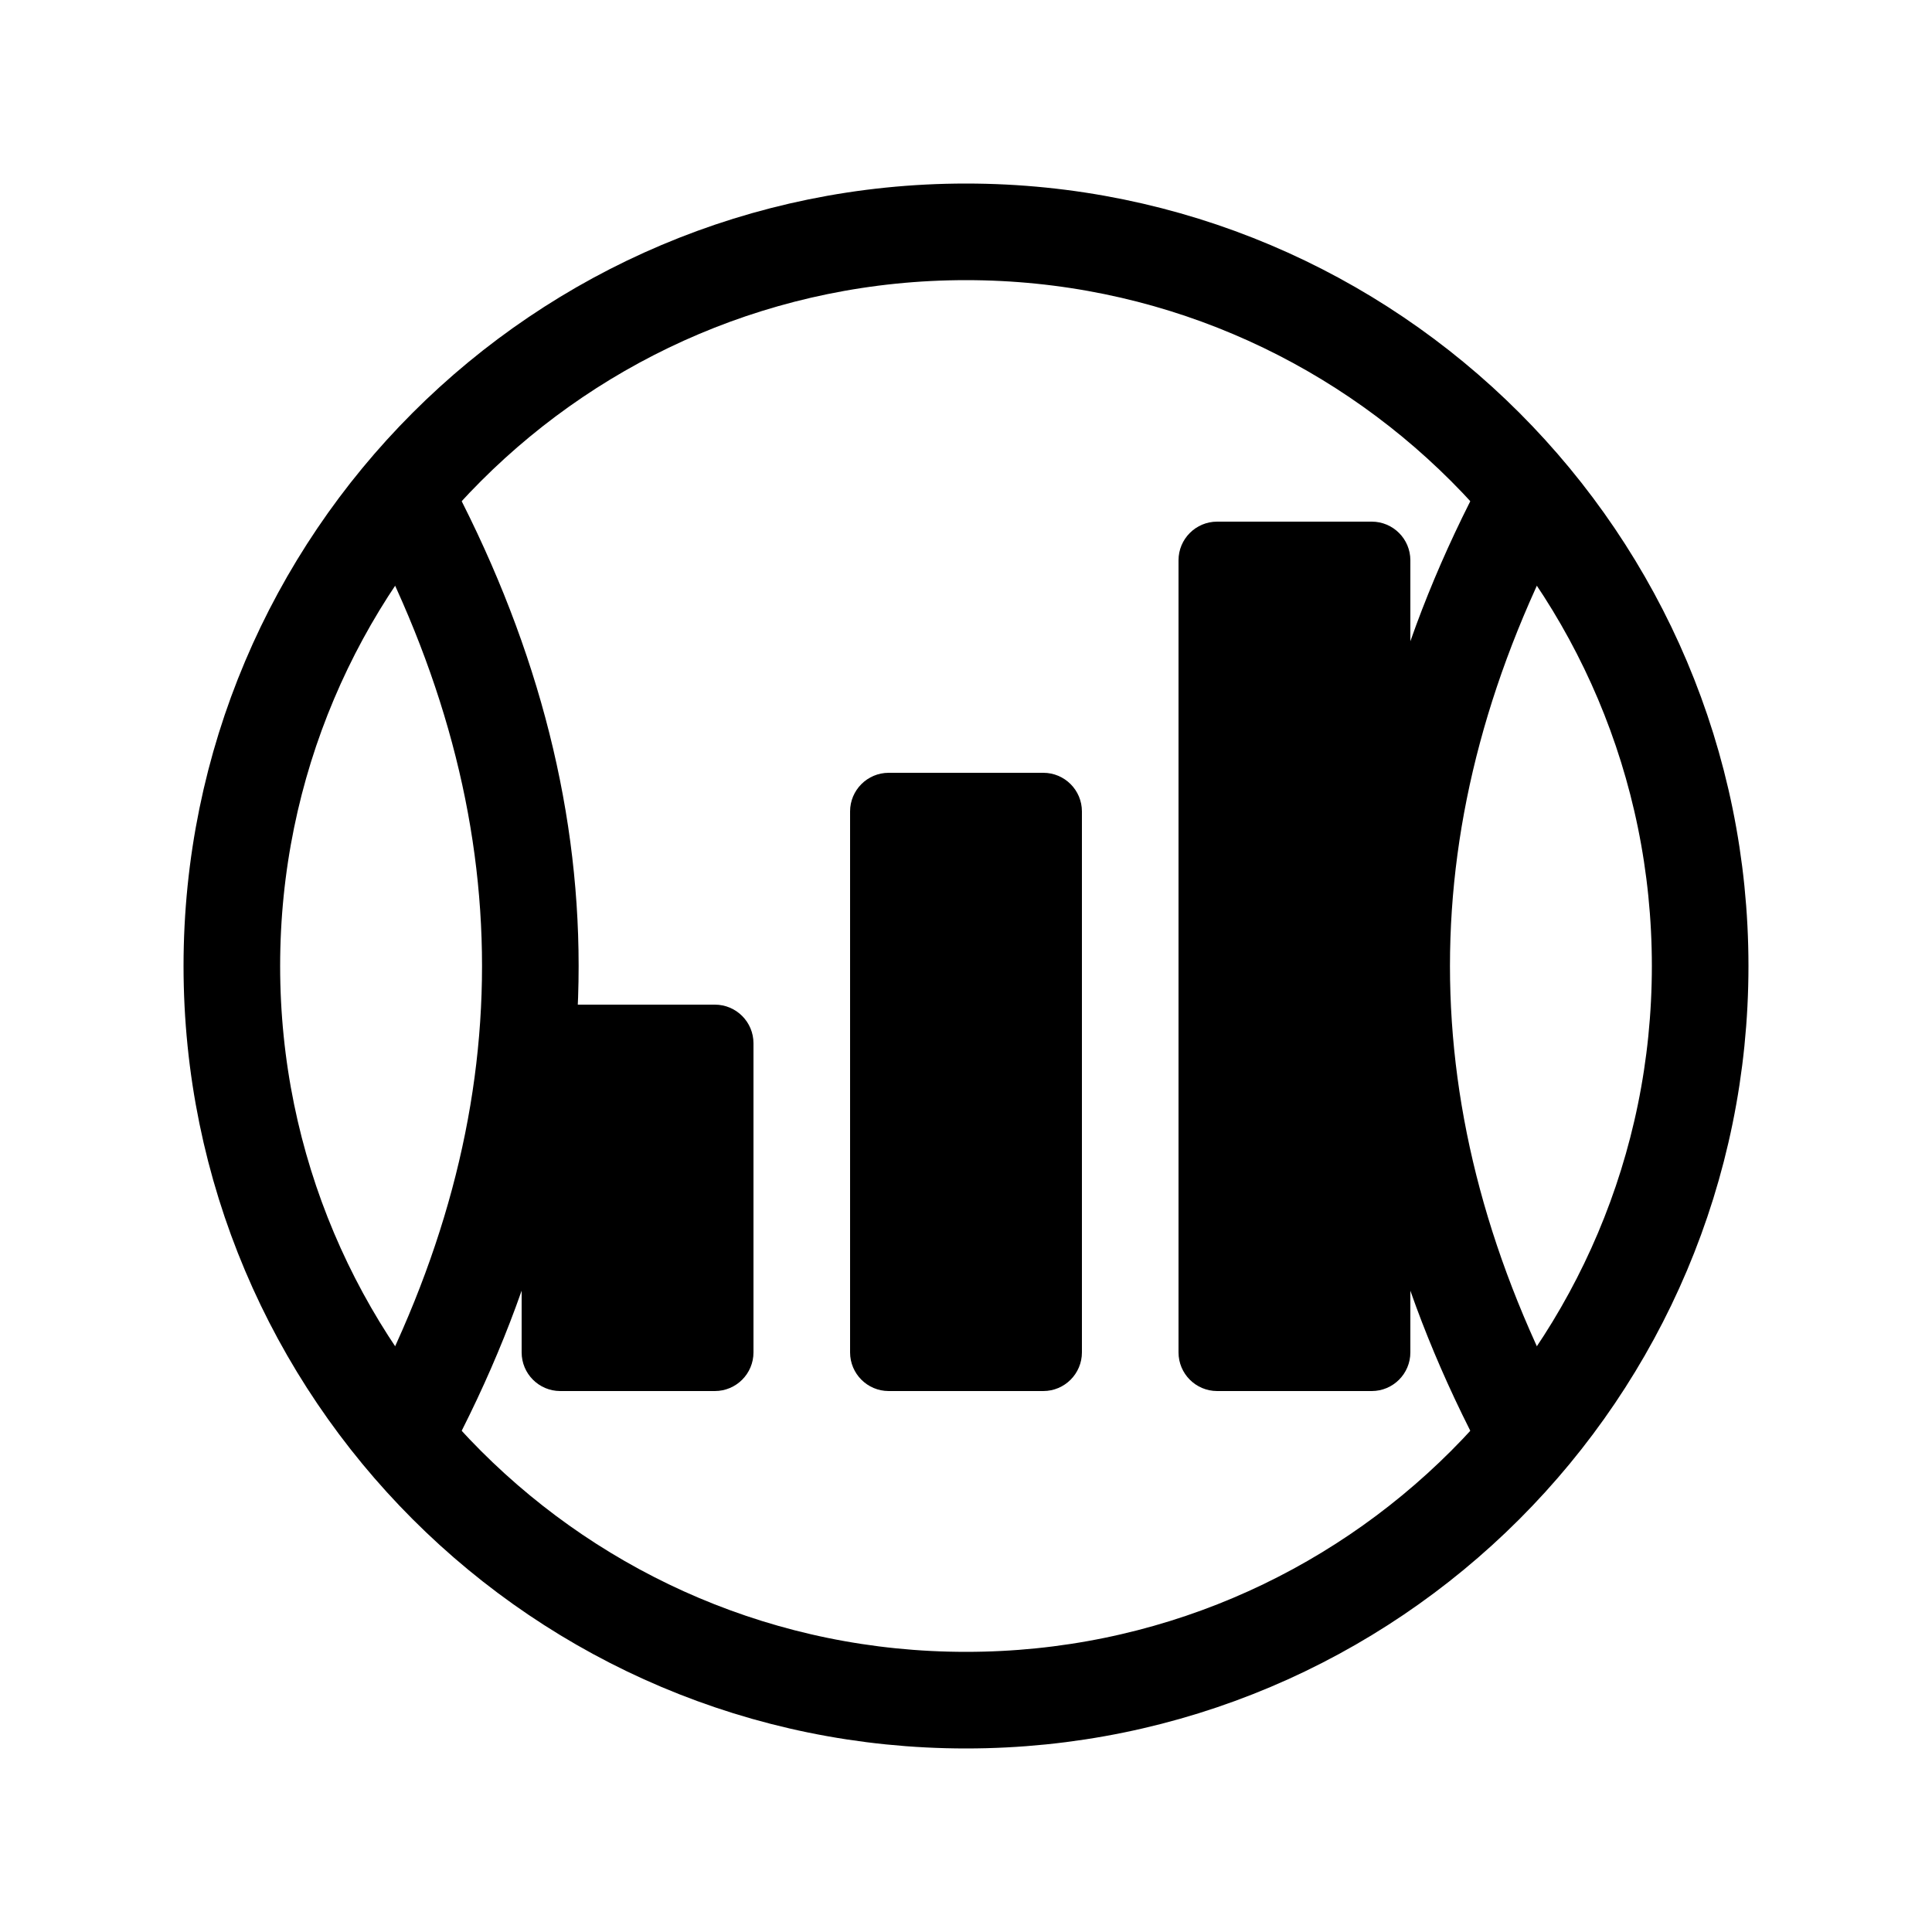
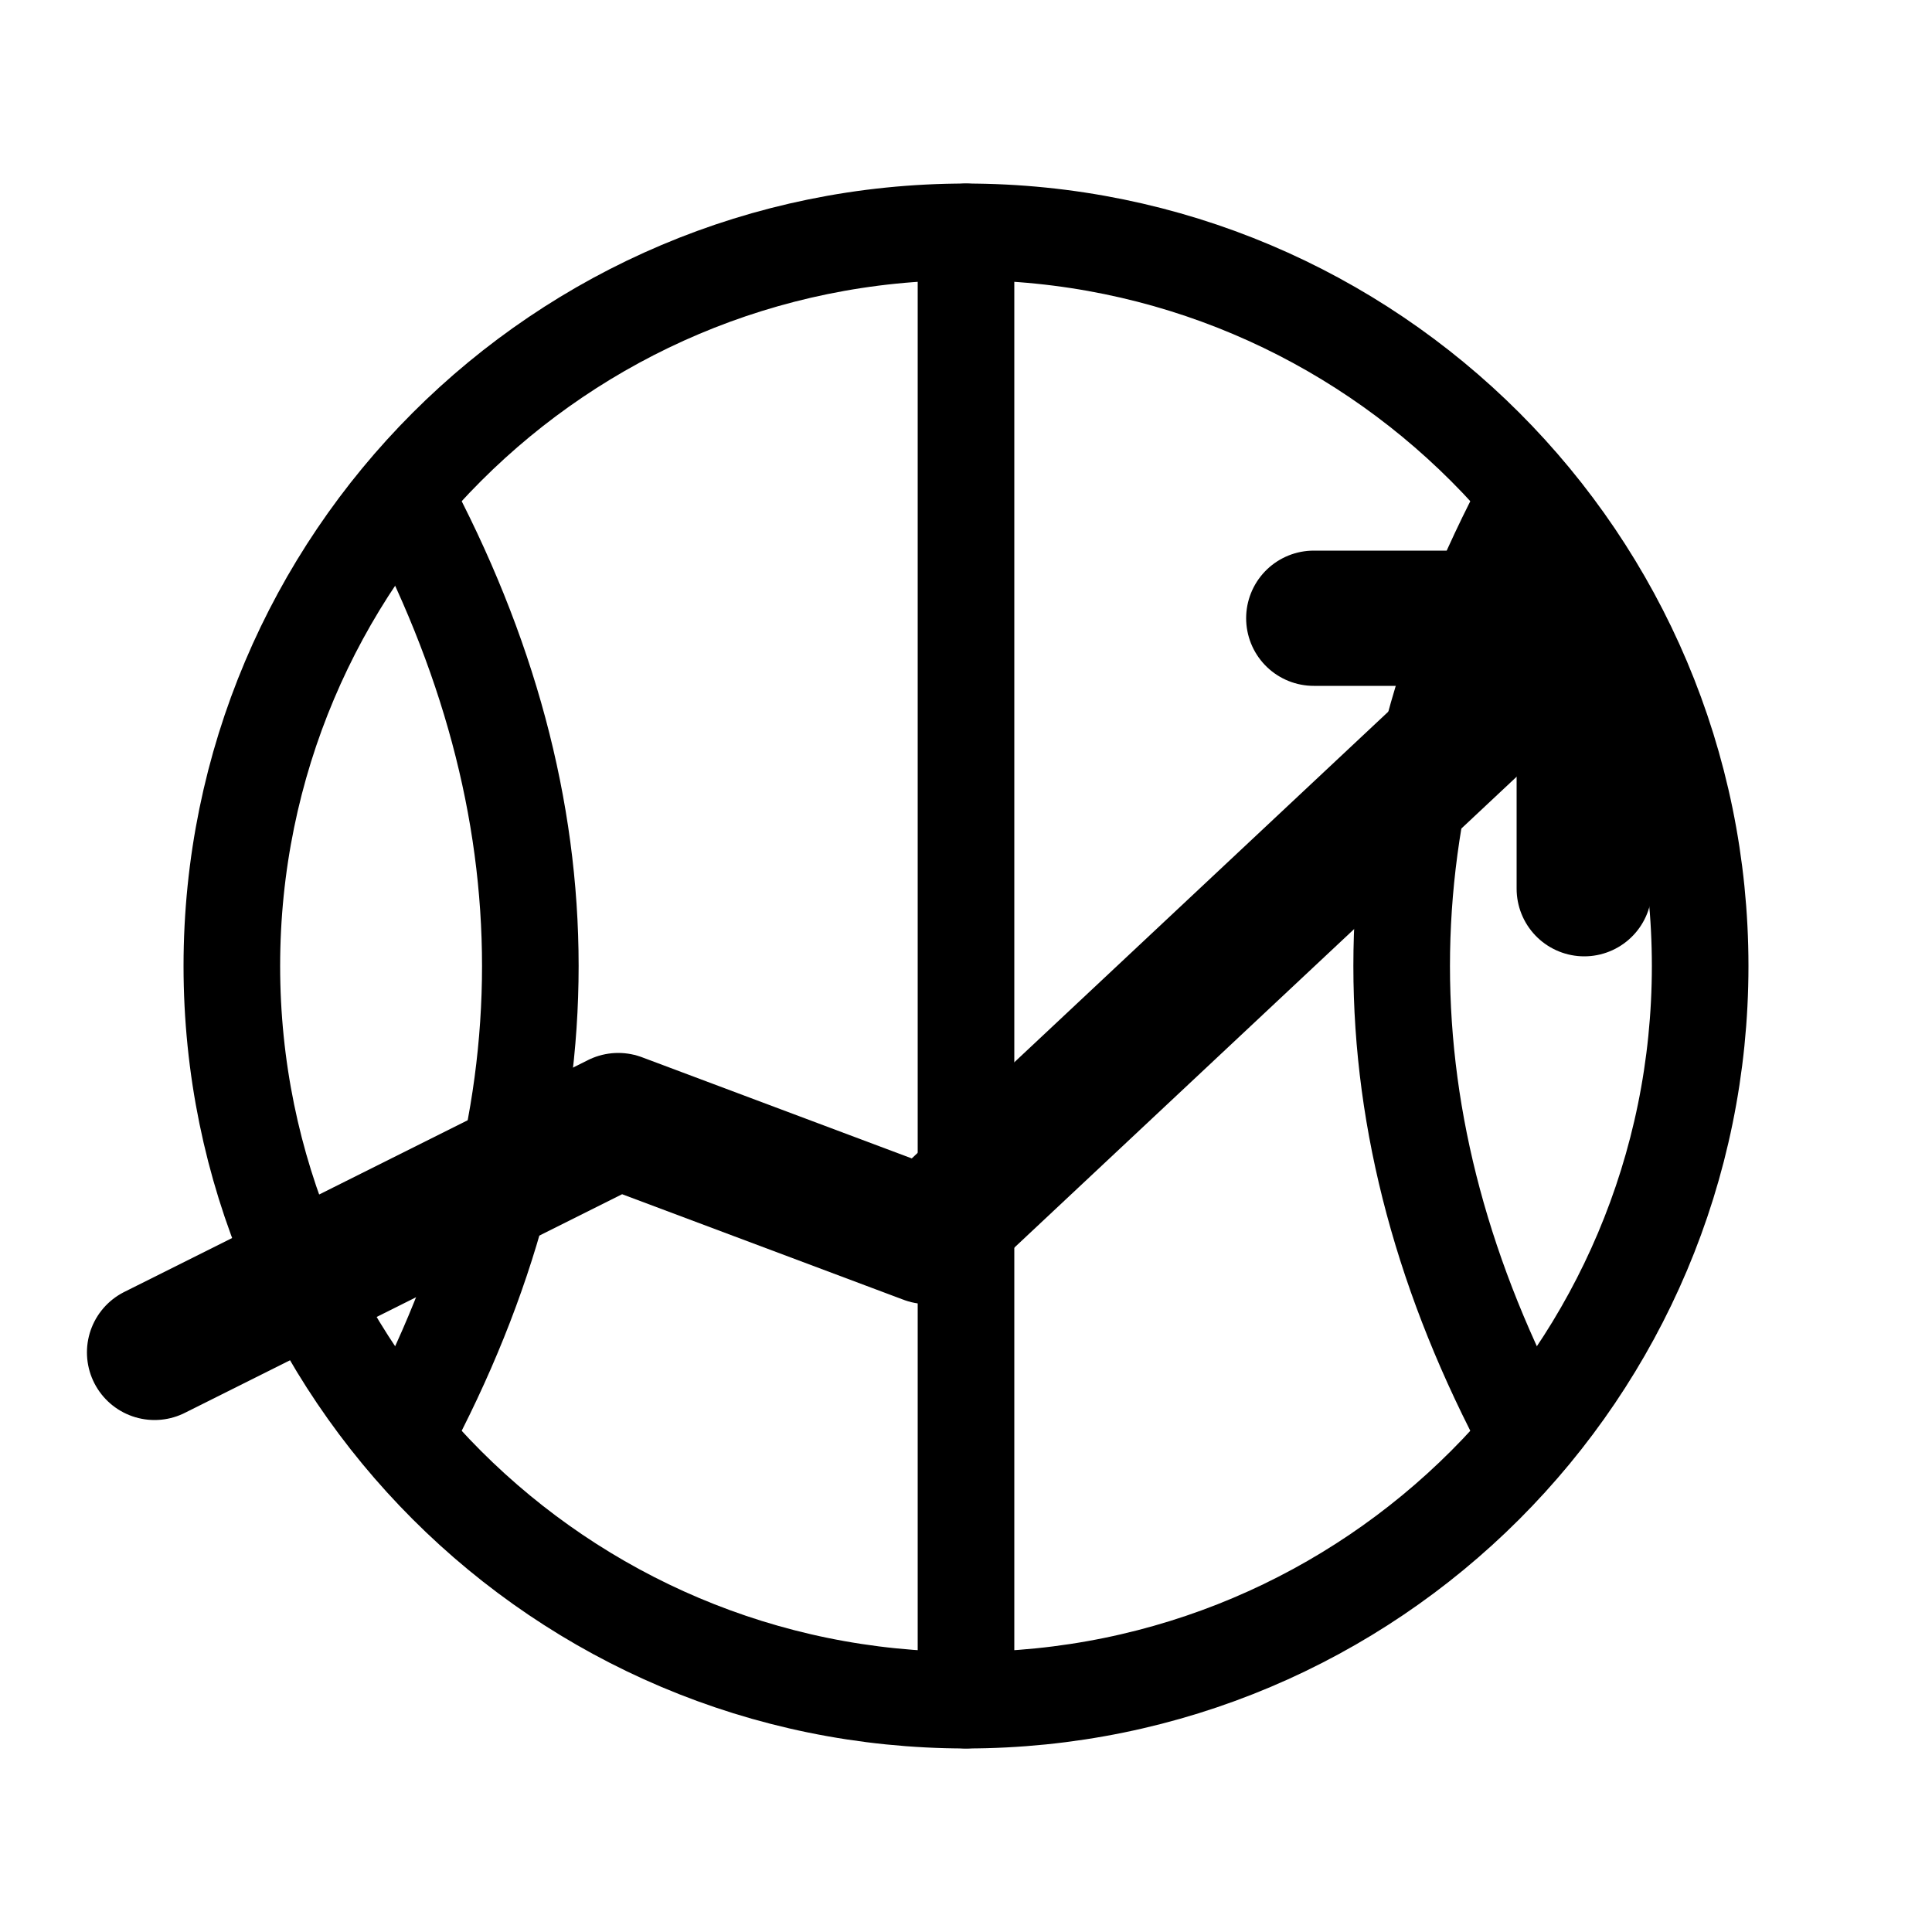
<svg xmlns="http://www.w3.org/2000/svg" viewBox="0 0 100 100" role="img" aria-label="BasketLab">
-   <g fill="none" stroke="currentColor" stroke-width="5" stroke-linecap="round">
+   <g fill="none" stroke="currentColor" stroke-width="5" stroke-linecap="round" stroke-linejoin="round">
    <circle cx="50" cy="50" r="38" />
    <path d="M 20.9 25.6 Q 34 50 20.9 74.4" />
+     <path d="M 50 12 L 50 88" />
    <path d="M 79.1 25.6 Q 66 50 79.1 74.4" />
  </g>
-   <g fill="currentColor">
-     <rect x="27" y="52" width="12" height="20" rx="2" />
-     <rect x="44" y="40" width="12" height="32" rx="2" />
-     <rect x="61" y="27" width="12" height="45" rx="2" />
+   <g fill="none" stroke="currentColor" stroke-width="7" stroke-linecap="round" stroke-linejoin="round">
+     <path d="M 8 70 L 32 58 L 48 64 L 80 34" />
+     <path d="M 68 32 L 82 32 L 82 46" />
  </g>
</svg>
